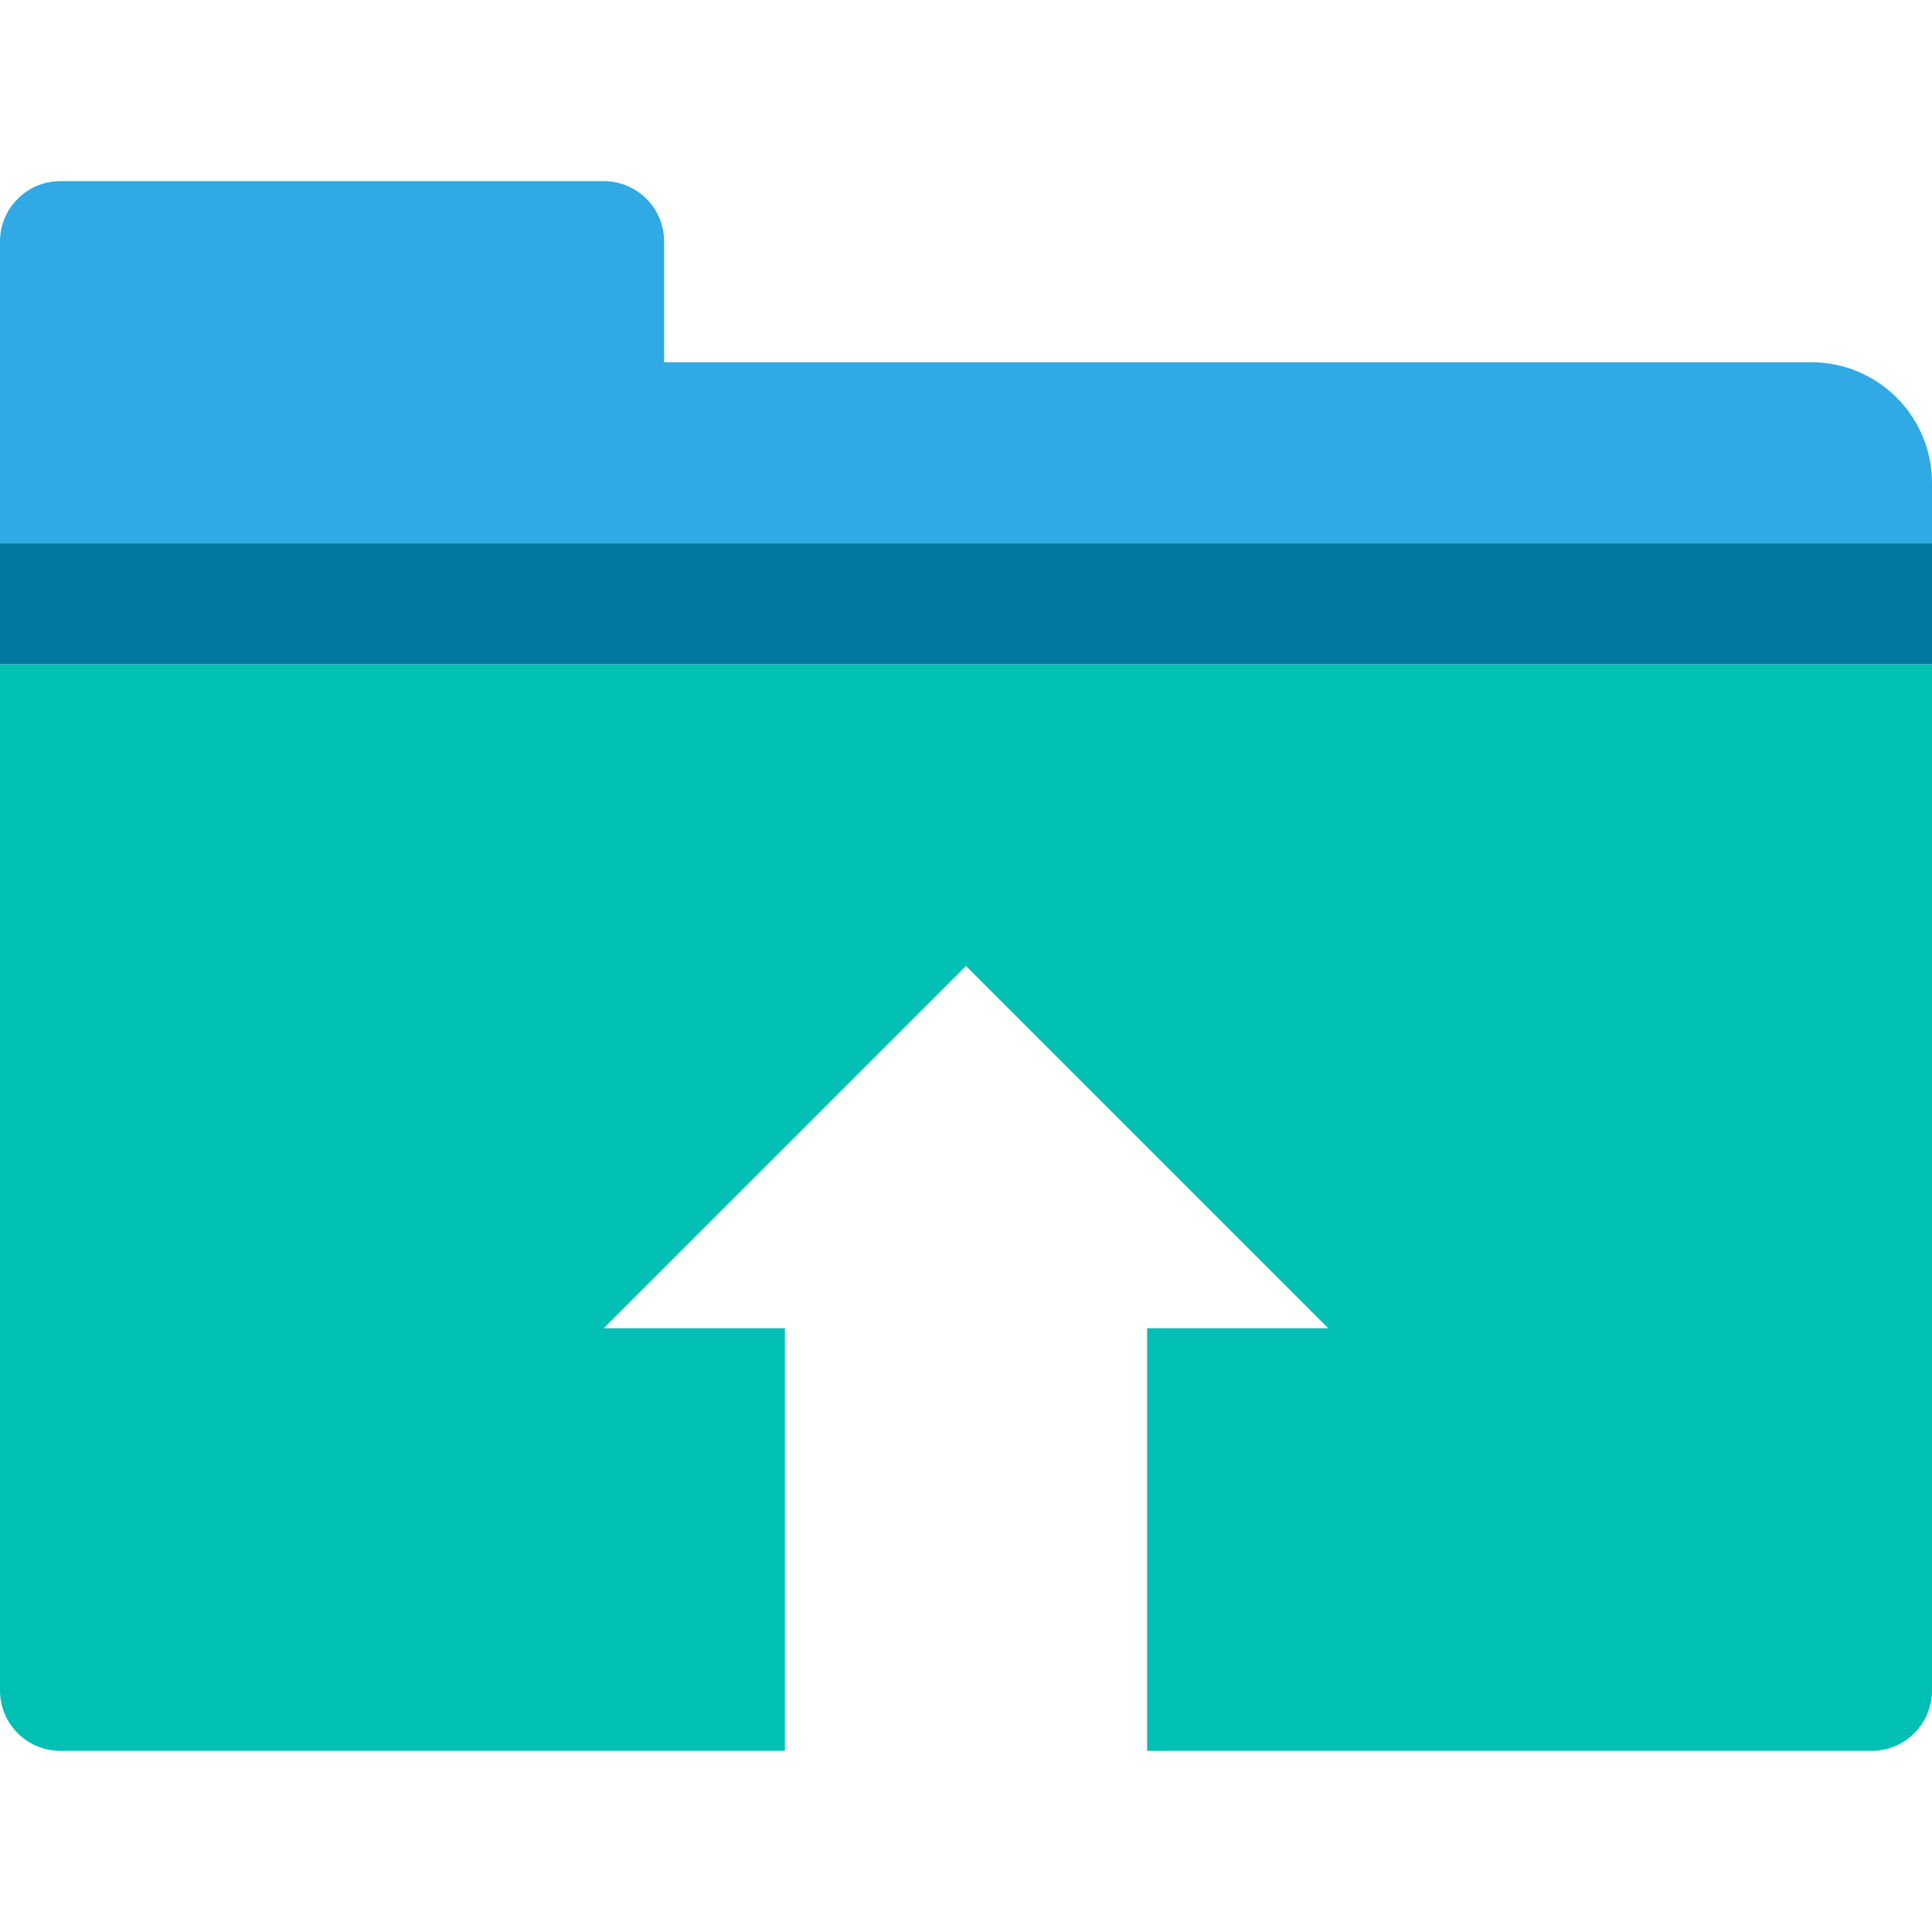
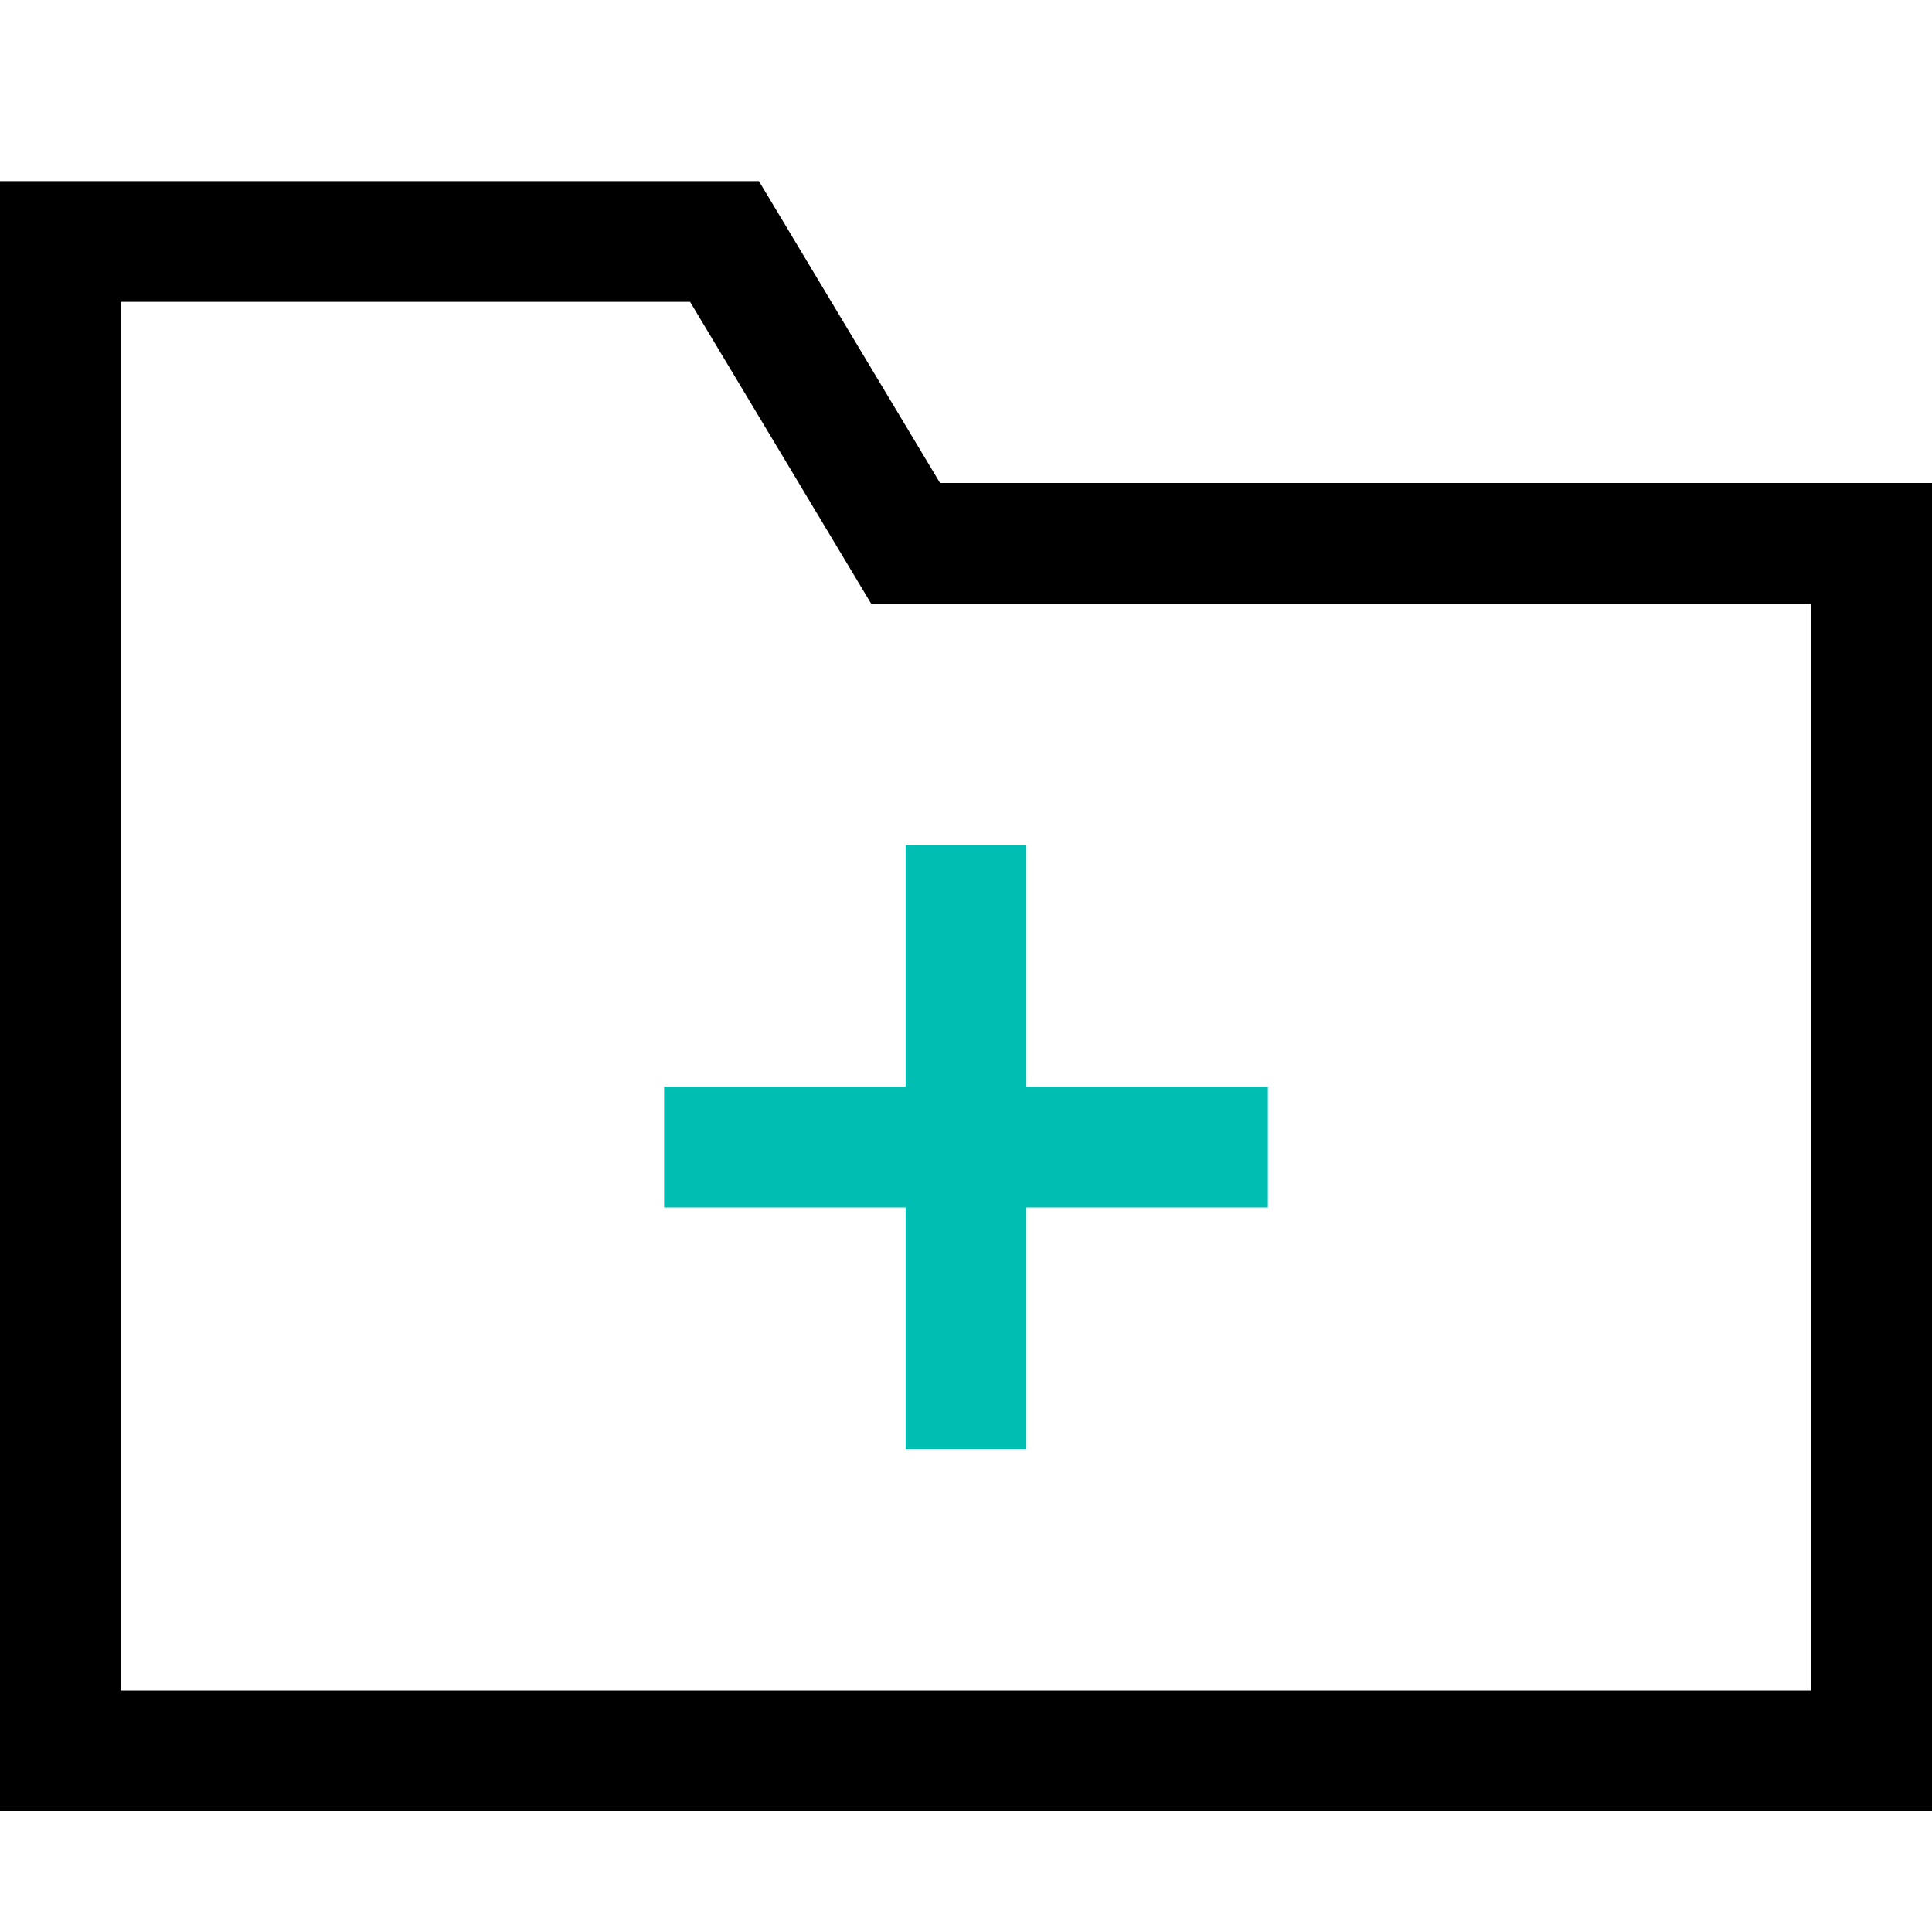
<svg xmlns="http://www.w3.org/2000/svg" width="32" height="32" viewBox="0 0 32 32">
-   <g fill="none" fill-rule="evenodd">
-     <path fill="#30A9E5" d="M1,3 L10,3 L10,3 C10.552,3 11,3.448 11,4 L11,9 L0,9 L0,4 L0,4 C-6.76353751e-17,3.448 0.448,3 1,3 Z" />
-     <path fill="#30A9E5" d="M0,6 L30,6 L30,6 C31.105,6 32,6.895 32,8 L32,9 L0,9 L0,6 Z" />
-     <path fill="#00BFB3" d="M19,22 L22,22 L16,16 L10,22 L13,22 L13,29 L19,29 L19,22 Z M0,11 L32,11 L32,28 C32,28.552 31.552,29 31,29 L1,29 C0.448,29 6.76353751e-17,28.552 0,28 L0,11 Z" />
-     <rect width="32" height="2" y="9" fill="#0078A0" />
+   <g transform="translate(0 3)">
+     <path d="M32,27 L0,27 L0,0 L12.57,0 L15.57,5 L32,5 L32,27 Z M2,25 L30,25 L30,7 L14.43,7 L11.43,2 L2,2 L2,25 Z" />
+     <polygon fill="#00BFB2" points="21 15 17 15 17 11 15 11 15 15 11 15 11 17 15 17 15 21 17 21 17 17 21 17" />
  </g>
</svg>
